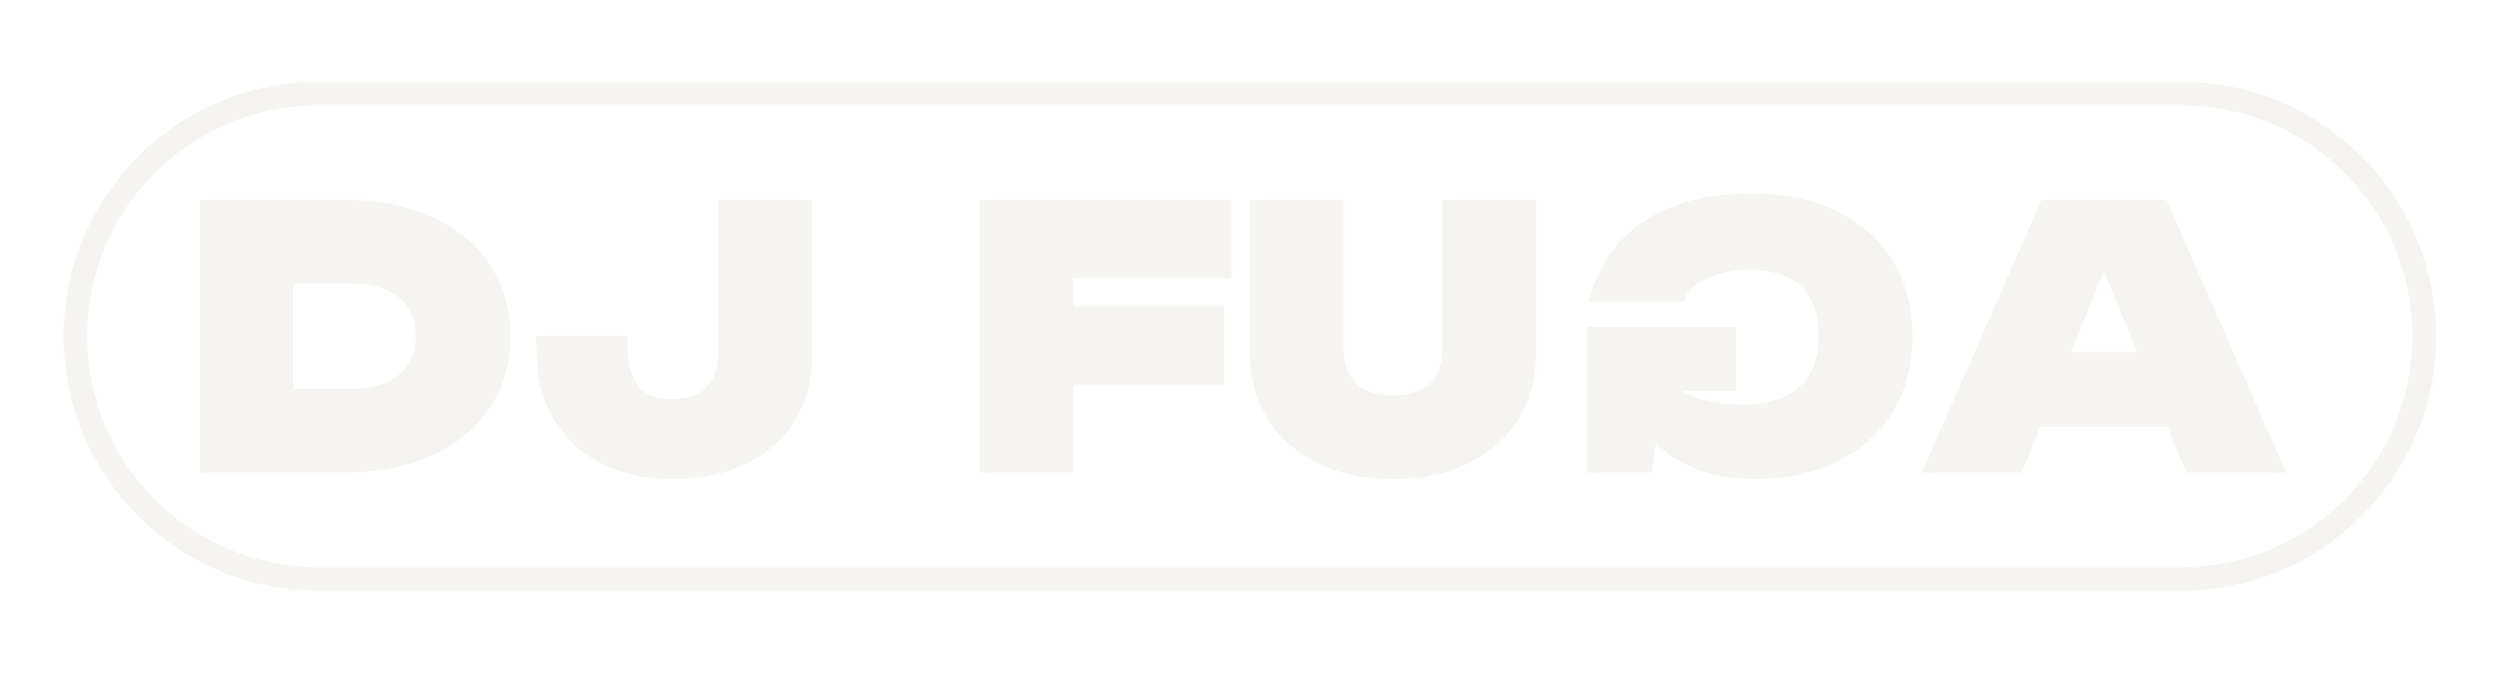
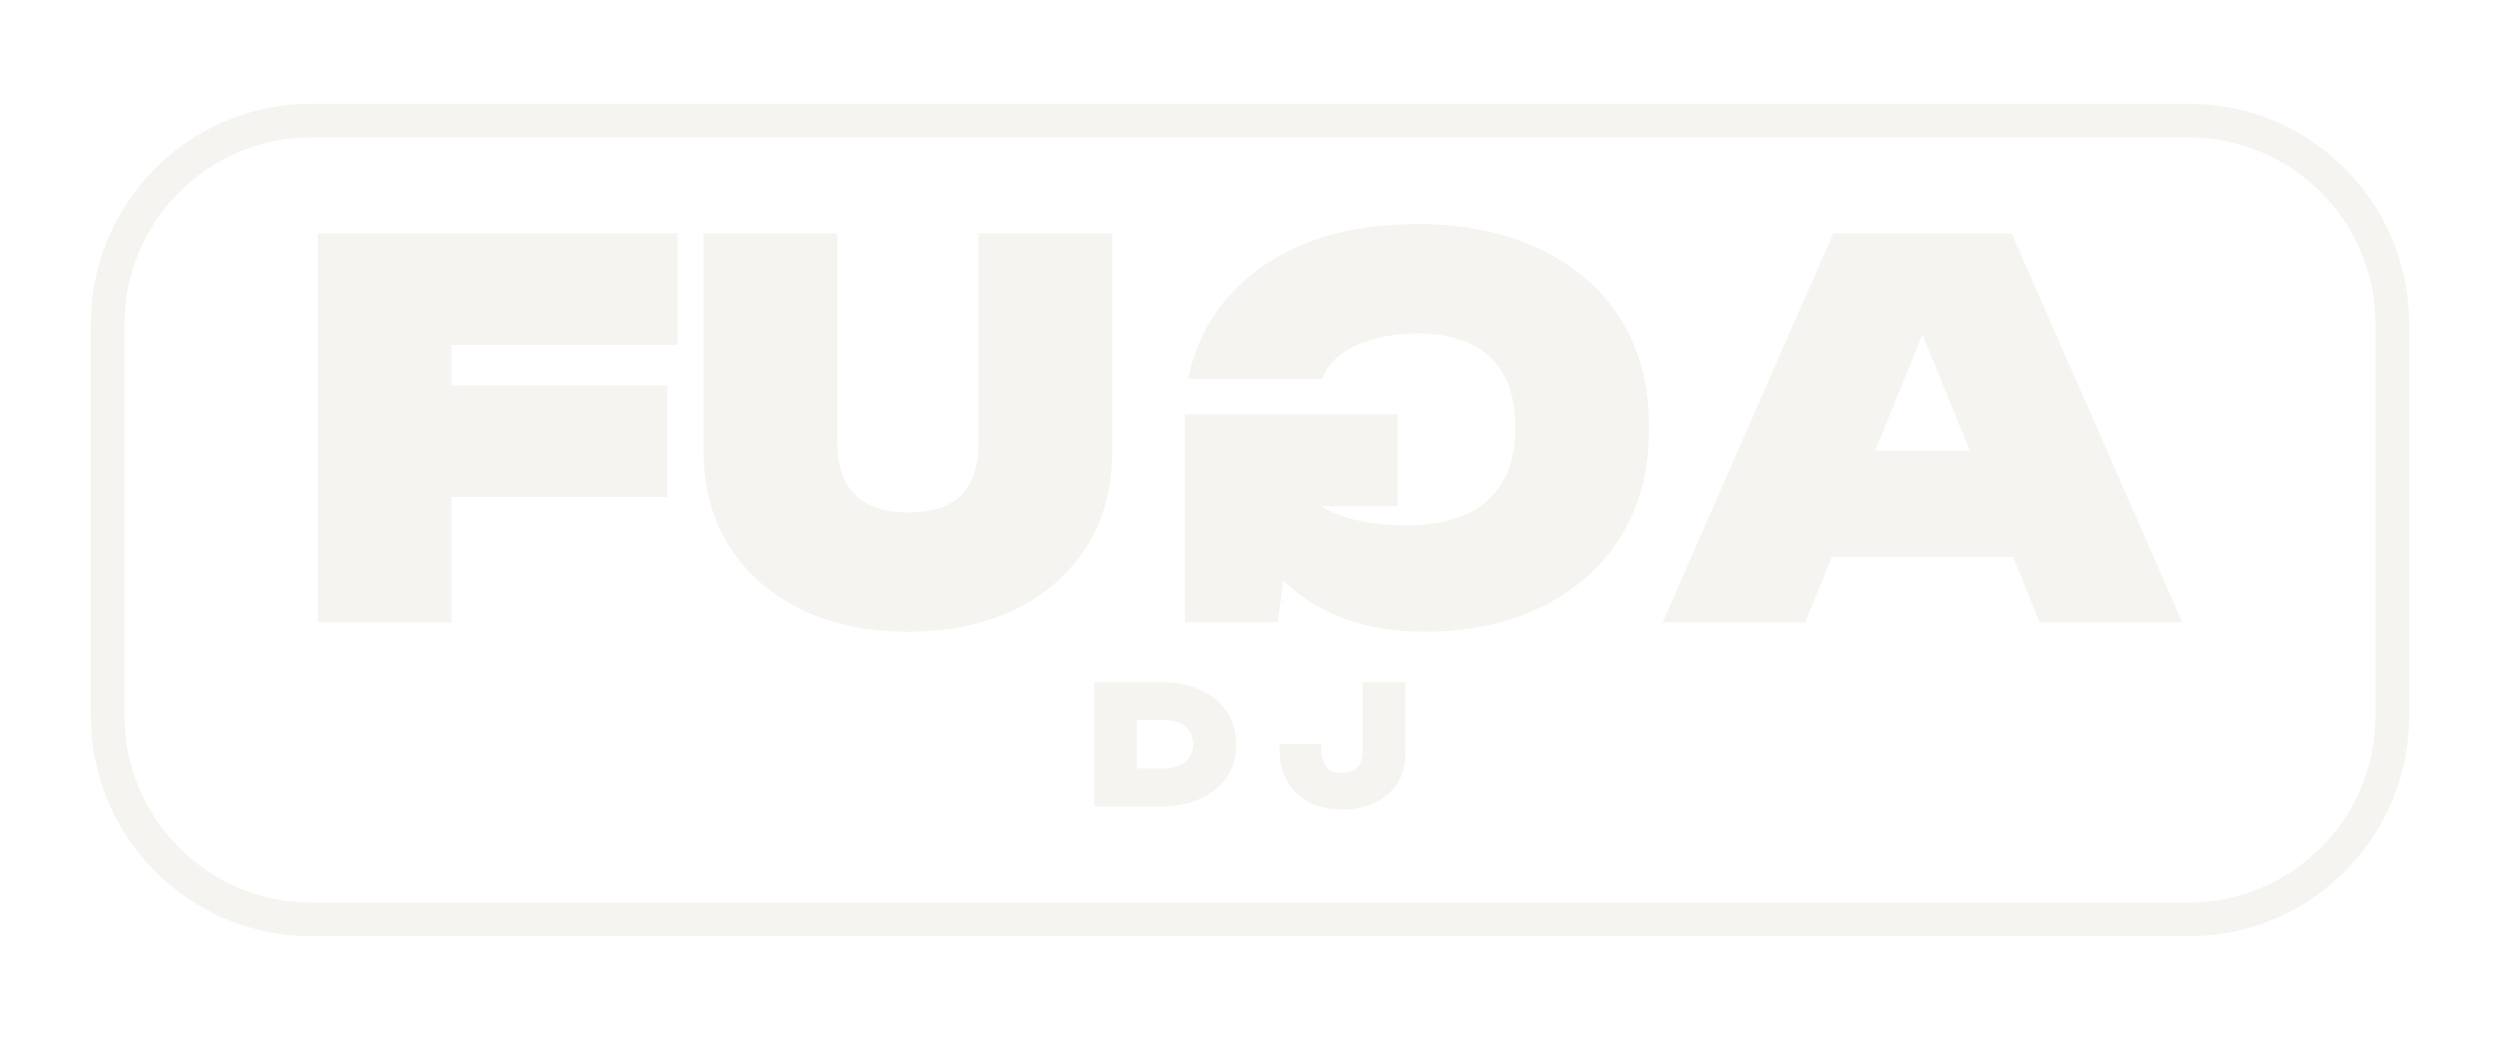
- <svg xmlns="http://www.w3.org/2000/svg" viewBox="-70 -90 2751 740" width="2751" height="740" role="img" aria-label="DJ FUGA capsula">
-   <path d="M280 0H2330.6C2485.2 0 2610.6 125.4 2610.6 280C2610.6 434.6 2485.2 560 2330.6 560H280C125.4 560 0 434.6 0 280C0 125.4 125.4 0 280 0ZM280 26C139.7 26 26 139.7 26 280C26 420.3 139.7 534 280 534H2330.6C2470.9 534 2584.6 420.3 2584.6 280C2584.6 139.7 2470.9 26 2330.6 26ZM309.2 130Q364 130 405 148.6Q446 167.2 468.8 200.8Q491.6 234.4 491.6 280Q491.6 325.2 468.8 359Q446 392.8 405 411.4Q364 430 309.2 430H150V130ZM1840.4 340.4H1781.6Q1790.5 346 1802 349.4Q1821.6 355.2 1846.8 355.2Q1872.8 355.2 1891.8 347.2Q1910.8 339.2 1921 322.4Q1931.2 305.6 1931.2 280Q1931.2 254.8 1922.2 238.8Q1913.2 222.8 1896.4 215Q1879.6 207.2 1856.4 207.2Q1837.6 207.2 1822.4 211.4Q1807.2 215.6 1796.6 223.4Q1786 231.2 1782.4 242.4H1678.8Q1686 207.2 1708.6 180.4Q1731.2 153.6 1768.2 138.2Q1805.2 122.8 1857.2 122.8Q1894.4 122.8 1926.4 132.8Q1958.4 142.8 1982.8 162.6Q2007.2 182.4 2020.8 211.8Q2034.4 241.2 2034.4 280Q2034.4 318.8 2020.8 348.2Q2007.2 377.6 1983.4 397.4Q1959.6 417.2 1928.6 427.2Q1897.6 437.2 1862.8 437.2Q1824.4 437.2 1796.4 426Q1770 415.4 1752.3 397.6L1748 430H1676.4V269.6H1840.4ZM2314 130 2445.6 430H2335.6L2315.1 379.6H2175.3L2154.8 430H2044.8L2176.4 130ZM1408.4 292.4Q1408.4 308.8 1414.2 320.6Q1420 332.4 1432 338.8Q1444 345.2 1462.8 345.2Q1482 345.2 1494 339Q1506 332.8 1511.6 320.8Q1517.2 308.8 1517.2 292.4V130H1620.4V298Q1620.4 340 1600.8 371.2Q1581.2 402.4 1545.8 419.8Q1510.4 437.2 1462.8 437.2Q1415.6 437.2 1380.2 419.8Q1344.8 402.4 1325 371.2Q1305.2 340 1305.2 298V130H1408.4ZM1285.2 130V216H1110.8V247.2H1277.2V333.2H1110.8V430H1007.6V130ZM519.6 279.6H620.4V287.6Q620.4 318.4 631.6 333.8Q642.8 349.2 670 349.2Q696.4 349.2 708.4 335.2Q720.4 321.2 720.4 296.4V130H823.6V302Q823.6 342.4 804.4 373Q785.2 403.6 750.8 420.4Q716.4 437.2 670 437.2Q624.8 437.2 591 419.6Q557.2 402 538.8 370.2Q520.4 338.4 520.4 296.4ZM252.4 338H317.2Q339.2 338 355 331Q370.8 324 379.2 311Q387.6 298 387.6 280Q387.6 261.6 379.2 248.8Q370.8 236 355 229Q339.2 222 317.2 222H252.4ZM2281.7 297.6 2245.2 208 2208.7 297.6Z" fill="#F5F4F0" />
+ <svg xmlns="http://www.w3.org/2000/svg" viewBox="-70 -80 1928 802" width="1928" height="802" role="img" aria-label="DJ FUGA capsula">
+   <path d="M170 0H1618C1711.9 0 1788 76.1 1788 170V472C1788 565.9 1711.9 642 1618 642H170C76.1 642 0 565.9 0 472V170C0 76.1 76.1 0 170 0ZM170 26C90.5 26 26 90.5 26 170V472C26 551.5 90.5 616 170 616H1618C1697.5 616 1762 551.5 1762 472V170C1762 90.5 1697.5 26 1618 26ZM1007.8 310.4H949Q957.9 316 969.4 319.4Q989 325.2 1014.2 325.2Q1040.2 325.2 1059.2 317.2Q1078.2 309.2 1088.4 292.4Q1098.6 275.6 1098.6 250Q1098.6 224.8 1089.6 208.8Q1080.6 192.8 1063.8 185Q1047 177.2 1023.8 177.2Q1005 177.2 989.8 181.4Q974.6 185.6 964 193.4Q953.4 201.2 949.8 212.4H846.2Q853.4 177.2 876 150.4Q898.6 123.6 935.6 108.2Q972.6 92.8 1024.6 92.8Q1061.8 92.8 1093.8 102.8Q1125.8 112.8 1150.2 132.6Q1174.6 152.4 1188.2 181.8Q1201.8 211.2 1201.8 250Q1201.8 288.8 1188.2 318.2Q1174.6 347.6 1150.8 367.4Q1127 387.2 1096 397.2Q1065 407.2 1030.2 407.2Q991.8 407.2 963.8 396Q937.4 385.4 919.7 367.6L915.4 400H843.8V239.6H1007.8ZM1481.4 100 1613 400H1503L1482.5 349.6H1342.7L1322.2 400H1212.2L1343.8 100ZM575.8 262.4Q575.8 278.8 581.6 290.6Q587.4 302.4 599.4 308.8Q611.4 315.2 630.2 315.2Q649.4 315.2 661.4 309Q673.4 302.8 679 290.8Q684.6 278.8 684.6 262.4V100H787.8V268Q787.8 310 768.2 341.2Q748.6 372.4 713.2 389.8Q677.8 407.2 630.2 407.2Q583 407.2 547.6 389.8Q512.2 372.4 492.4 341.2Q472.6 310 472.6 268V100H575.8ZM452.6 100V186H278.2V217.2H444.6V303.2H278.2V400H175V100ZM825 446Q842.5 446 855.7 452Q868.8 457.9 876.1 468.7Q883.4 479.4 883.4 494Q883.4 508.5 876.1 519.3Q868.8 530.1 855.7 536Q842.5 542 825 542H774.1V446ZM916.7 493.9H948.9V496.4Q948.9 506.3 952.5 511.2Q956.1 516.1 964.8 516.1Q973.2 516.1 977.1 511.7Q980.9 507.2 980.9 499.2V446H1013.9V501Q1013.9 514 1007.8 523.8Q1001.6 533.6 990.6 538.9Q979.6 544.3 964.8 544.3Q950.3 544.3 939.5 538.7Q928.7 533 922.8 522.9Q916.9 512.7 916.9 499.2ZM1449.1 267.6 1412.6 178 1376.1 267.6ZM806.8 512.6H827.6Q834.6 512.6 839.7 510.3Q844.7 508.1 847.4 503.9Q850.1 499.8 850.1 494Q850.1 488.1 847.4 484Q844.7 479.9 839.7 477.7Q834.6 475.4 827.6 475.4H806.8Z" fill="#F5F4F0" />
</svg>
